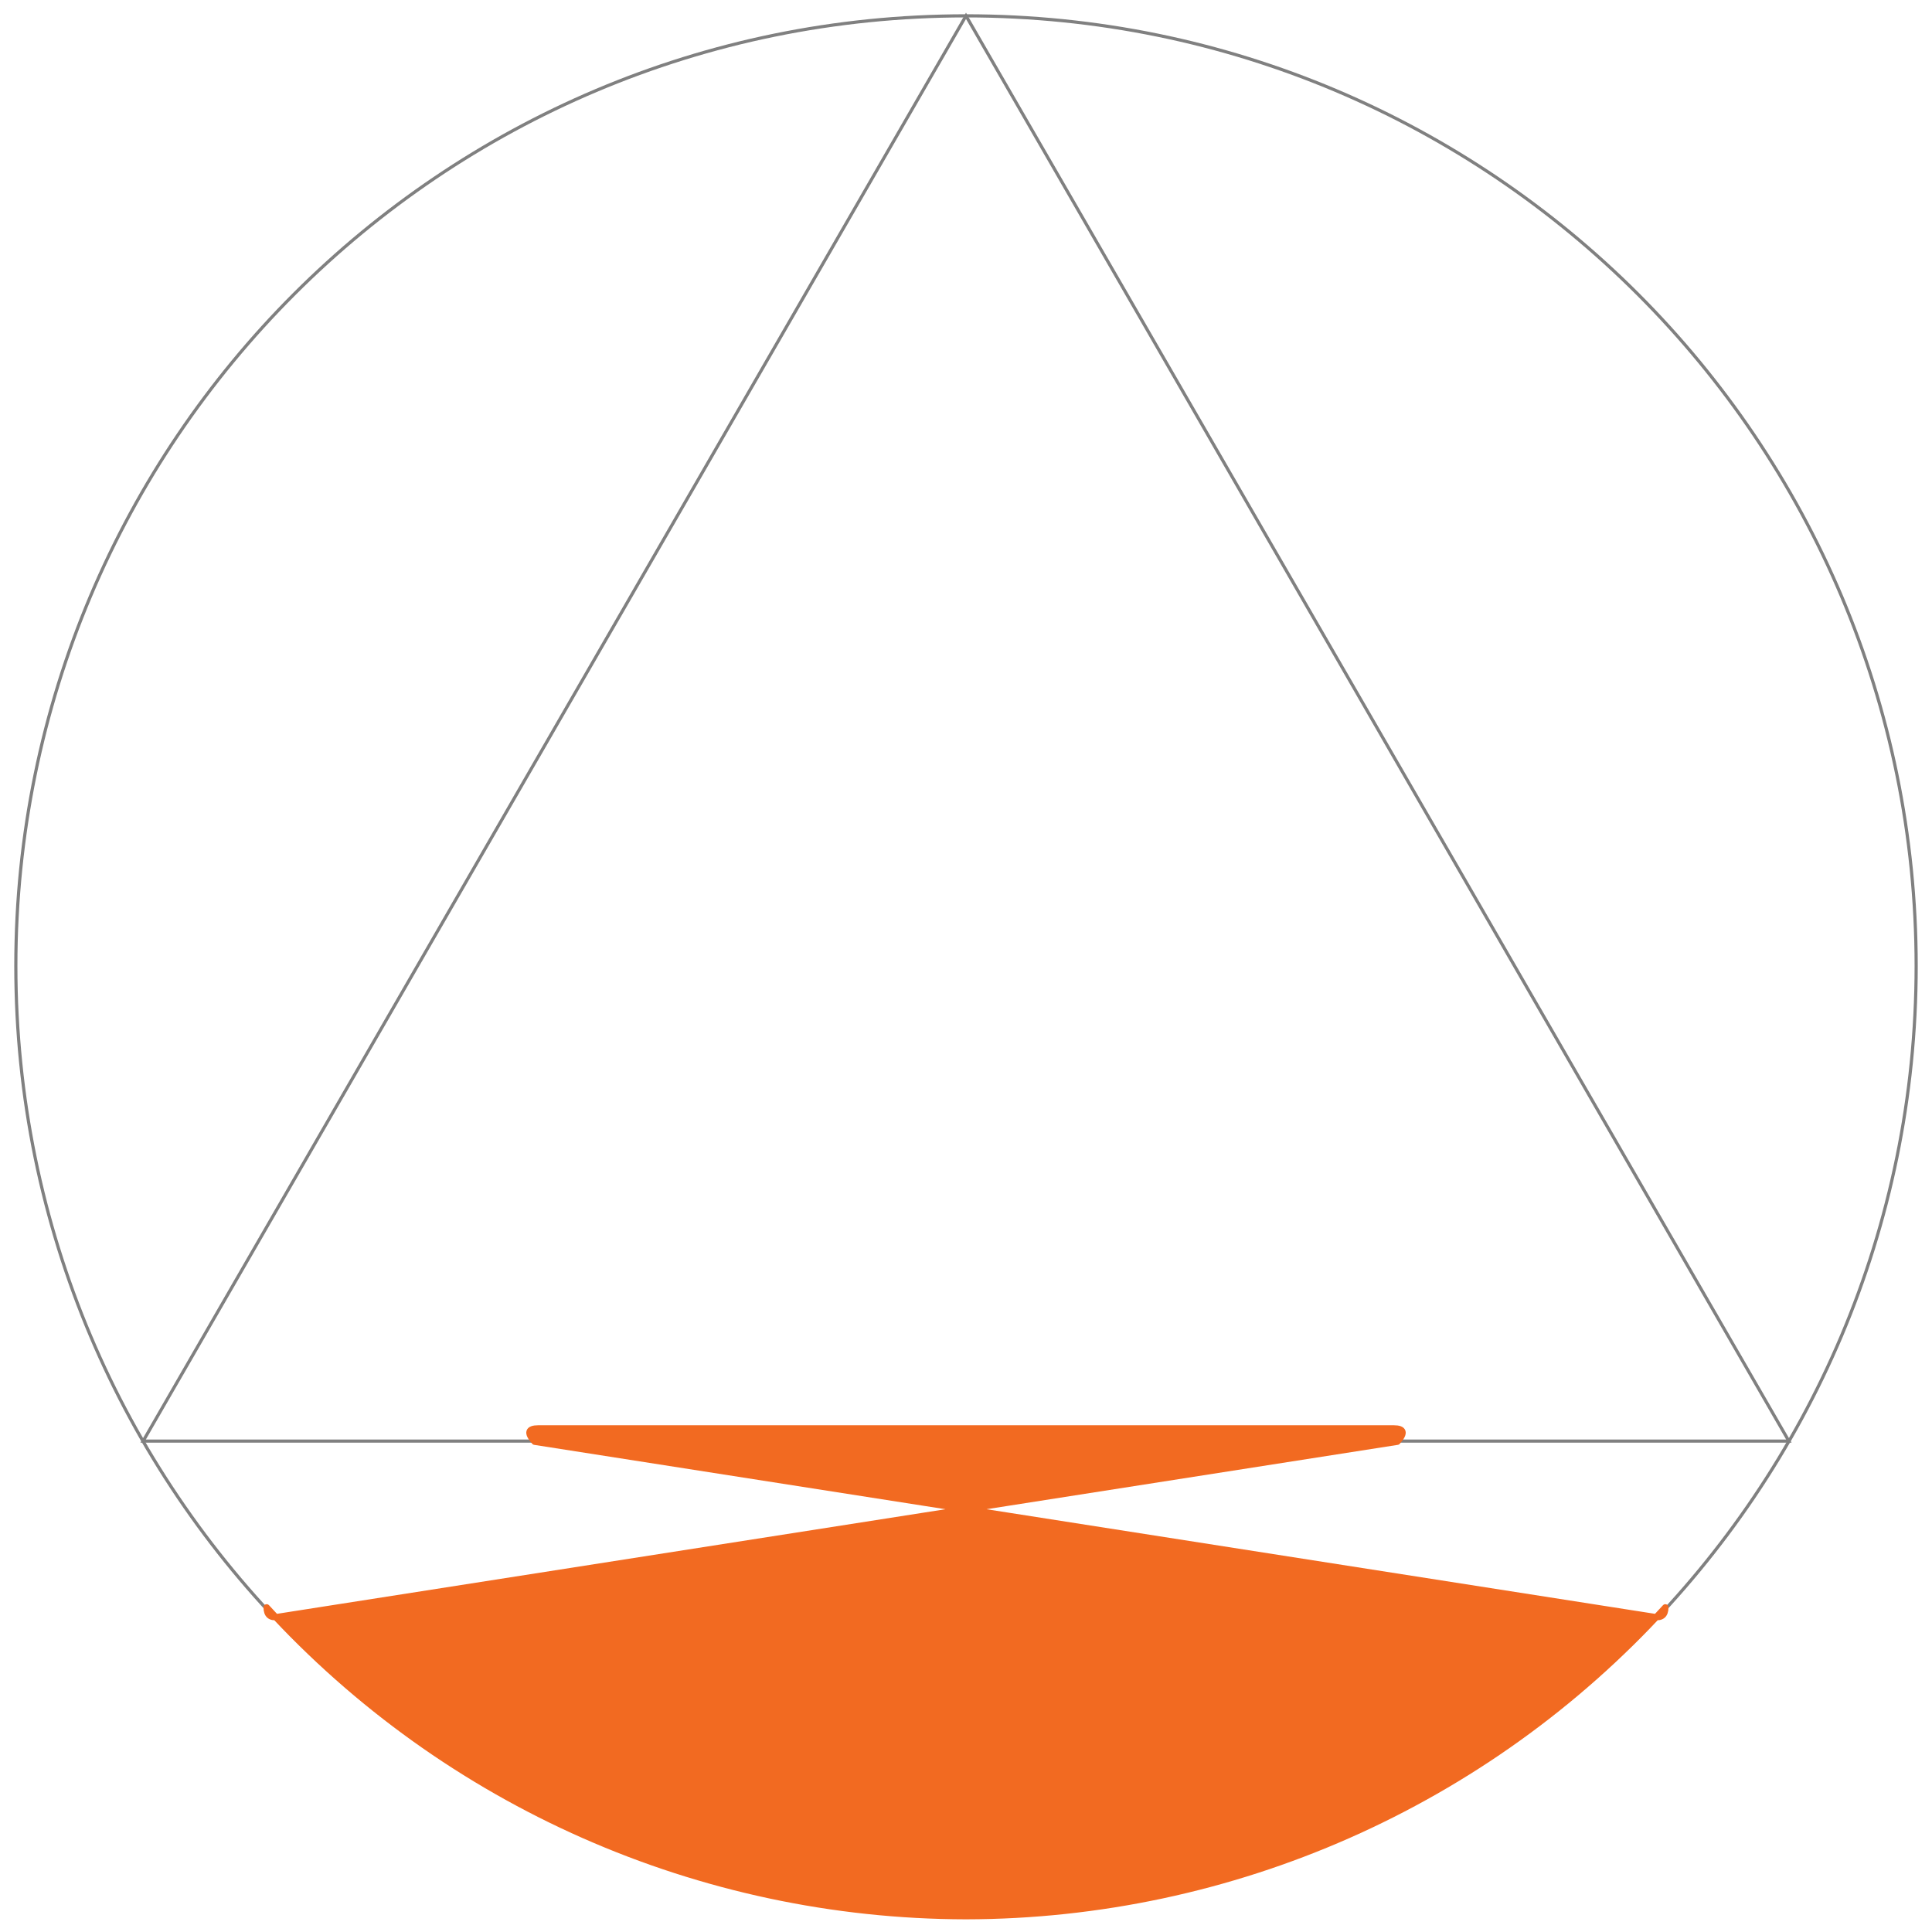
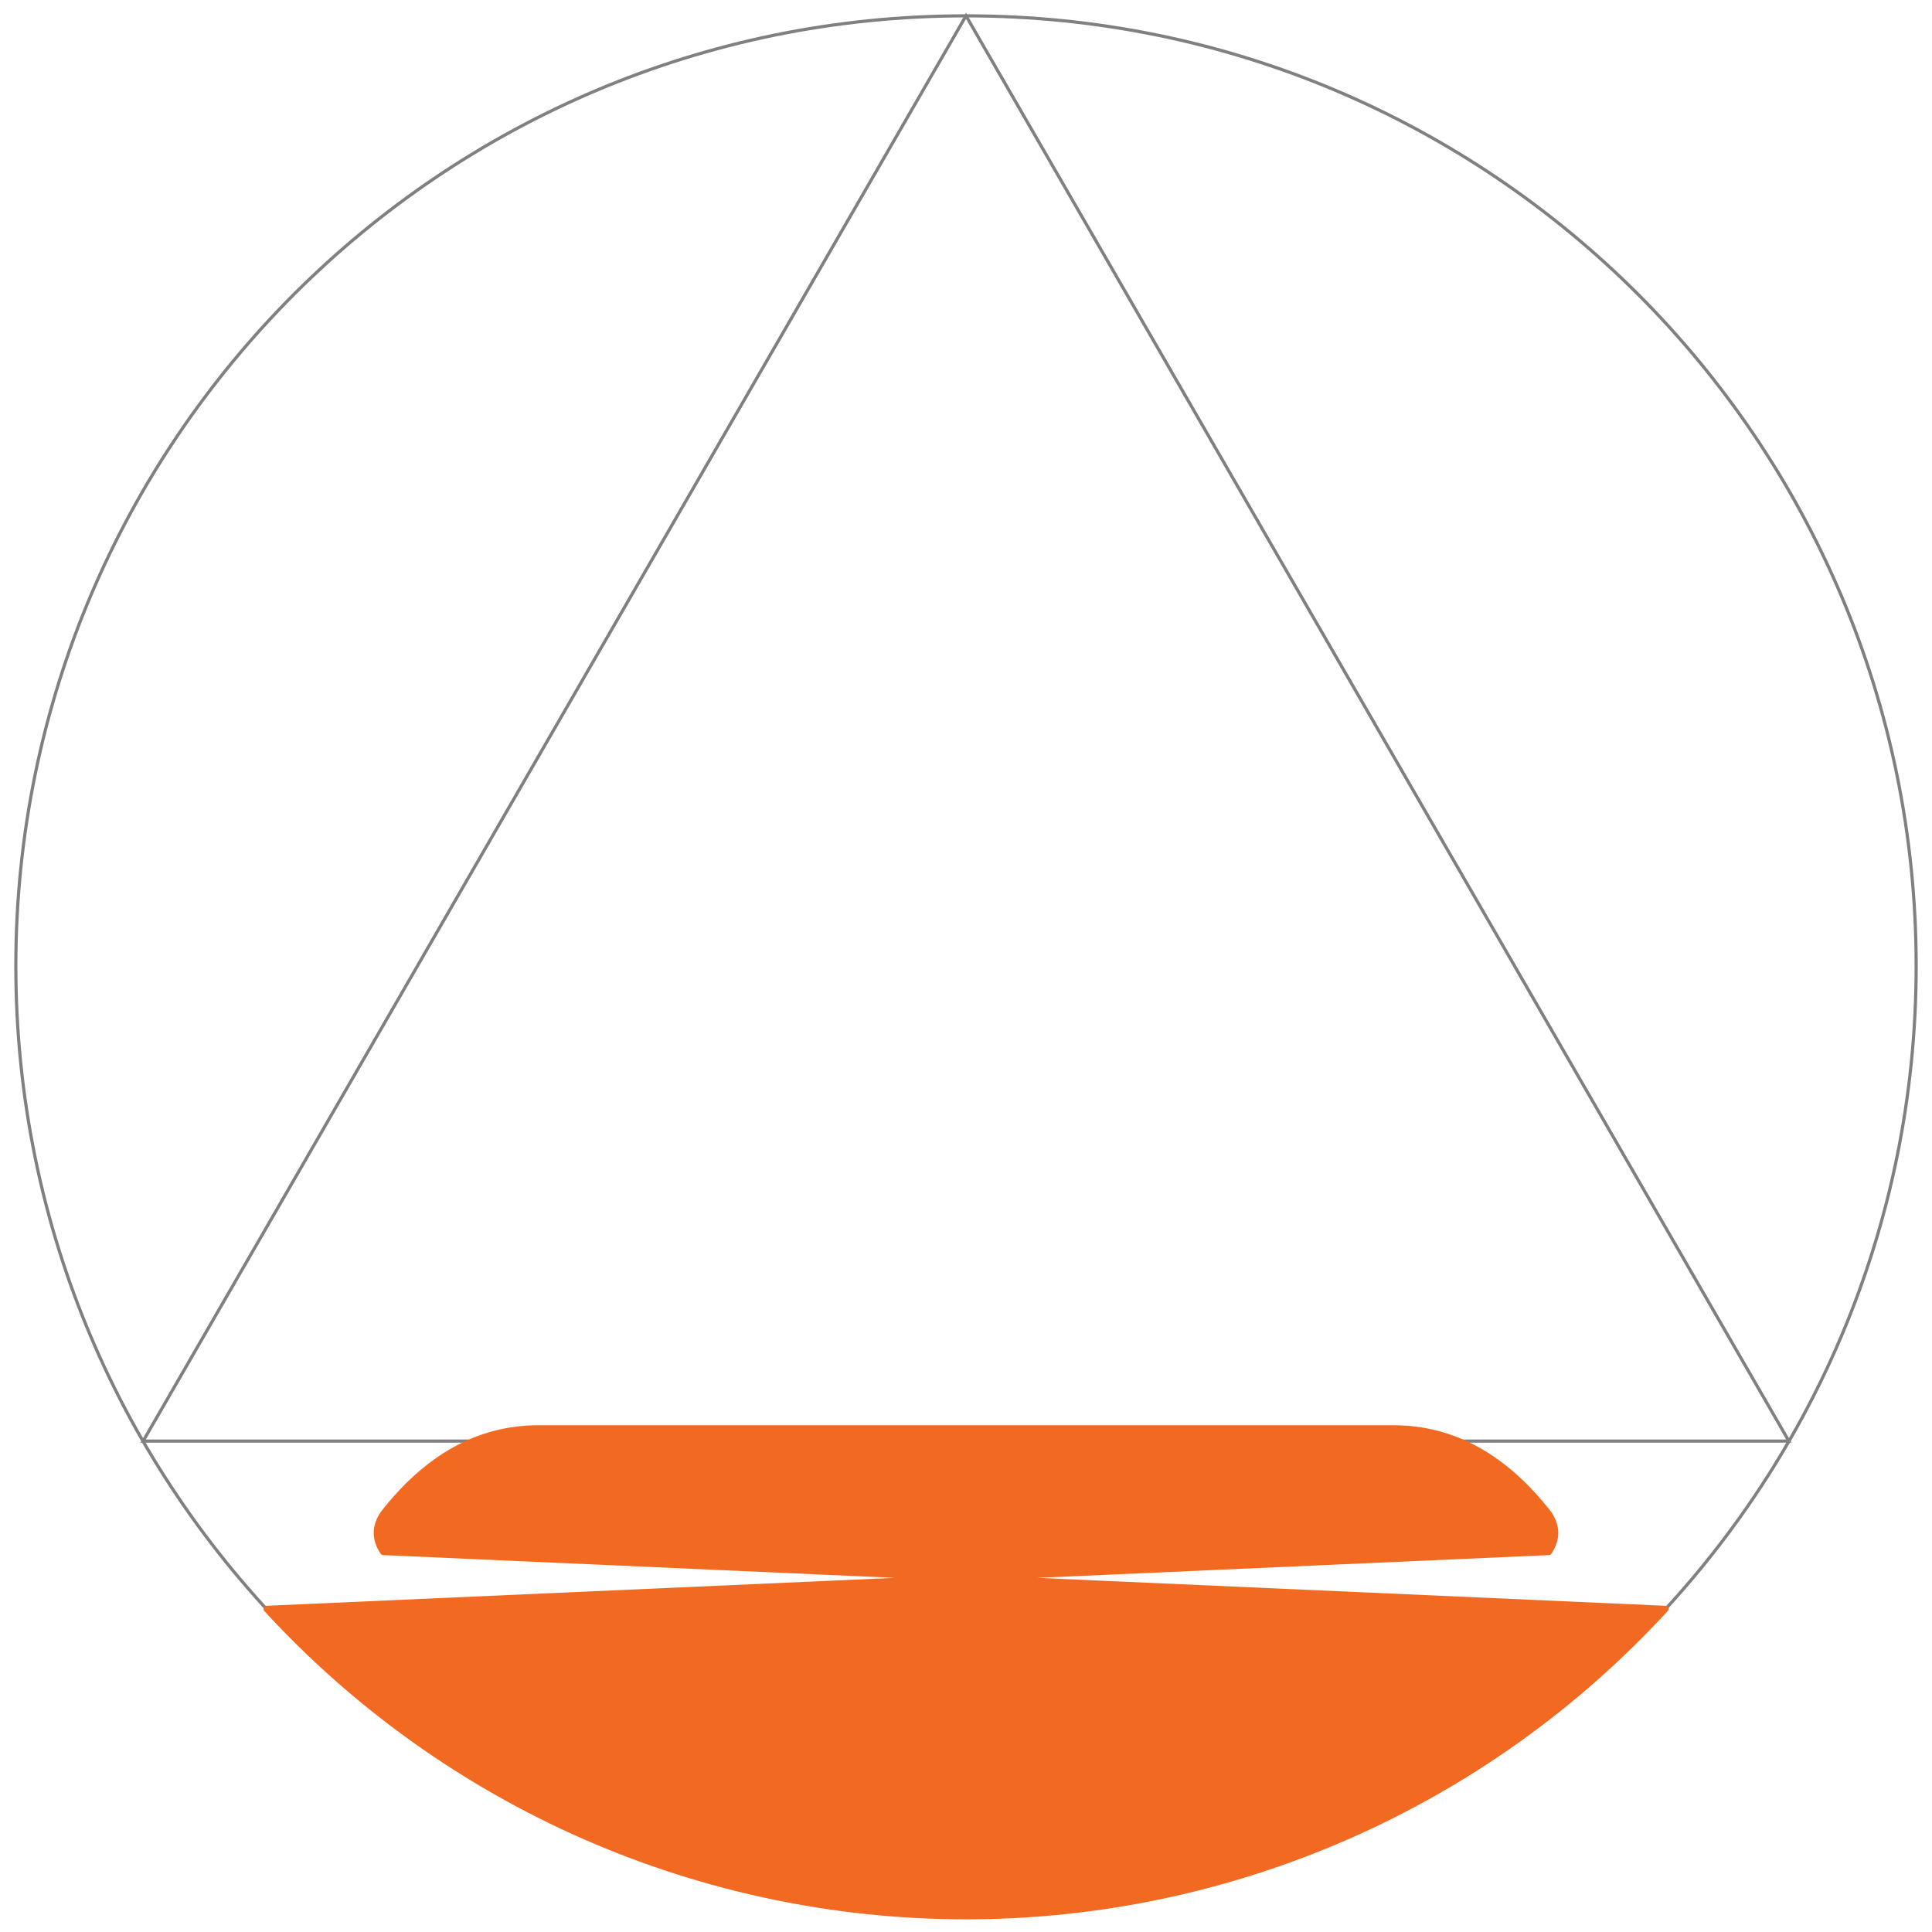
<svg xmlns="http://www.w3.org/2000/svg" width="610" height="610" viewBox="0 0 610 610" fill="none">
  <circle cx="305" cy="305" r="300" fill="none" stroke-width="1" stroke="grey" />
  <polygon points="305,5 564.81,455 45.19,455" fill="none" stroke-width="1" stroke="grey" />
-   <path id="lower-segment-outline" d="M 170 451 L 440 451 Q 445 451 441.2 455.2 L 87.8 510.5 Q 84.2 511.1 84.2 507.5 A 300 300 0 0 0 305 605 A 300 300 0 0 0 525.8 507.5 Q 525.8 511.1 522.2 510.5 L 168.8 455.2 Q 165 451 170 451 Z" fill="#f26a21" stroke="#f26a21" stroke-width="2" stroke-linecap="round" stroke-linejoin="round" />
+   <path id="lower-segment-outline" d="M 170 451 L 440 451 Q 468 451 489 478 Q 493 484 489 490 L 84.20 508 A 300 300 0 0 0 305 605 A 300 300 0 0 0 525.80 508 L 121 490 Q 117 484 121 478 Q 142 451 170 451 Z" fill="#f26a21" stroke="#f26a21" stroke-width="2" stroke-linecap="round" stroke-linejoin="round" />
</svg>
